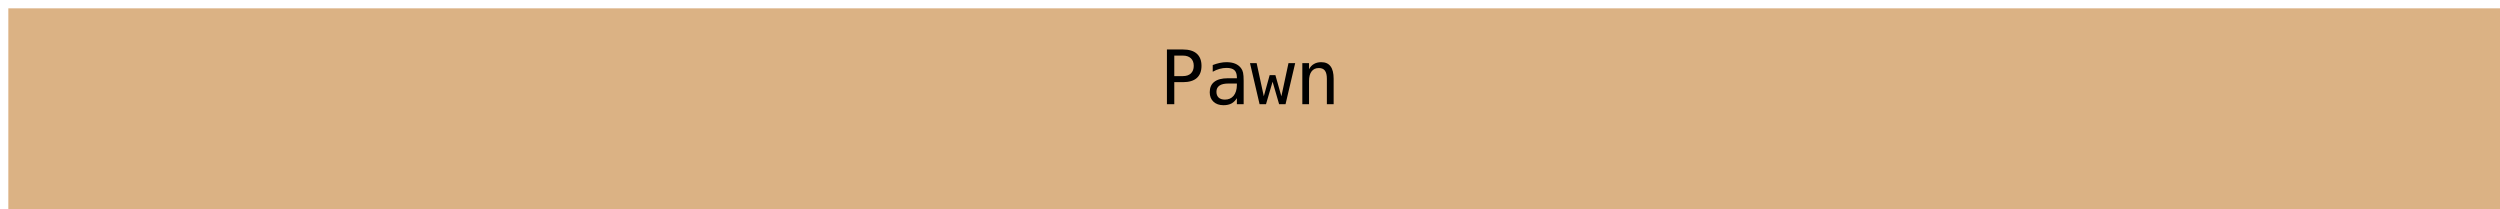
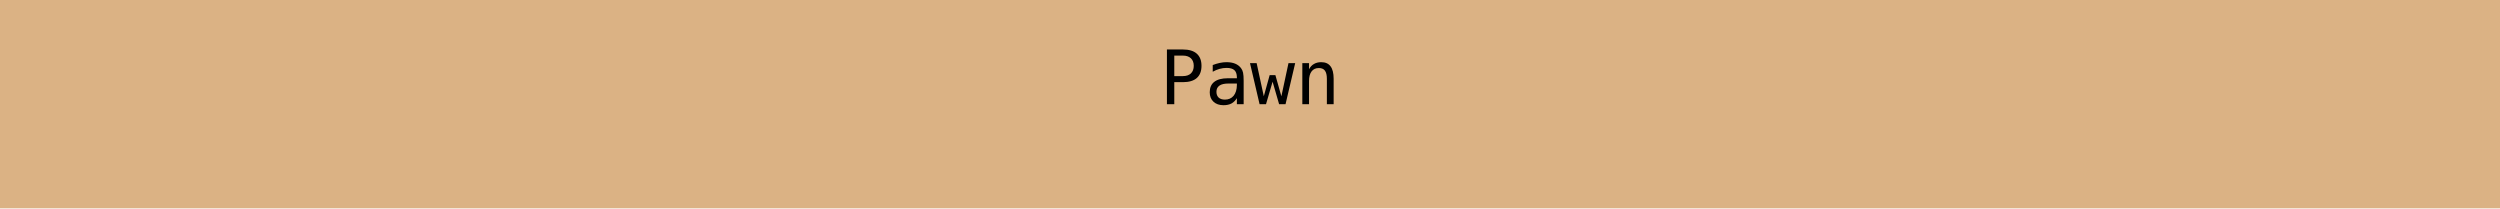
<svg xmlns="http://www.w3.org/2000/svg" width="600" height="50">
-   <rect x="2" y="2" width="600" height="50" style="fill: #dbb284" />
+   <rect width="600" height="50" style="fill: #dbb284" />
  <text x="50%" y="50%" font-size="18" text-anchor="middle" alignment-baseline="middle" font-family="monospace, sans-serif" fill="#000">
    Pawn
  </text>
</svg>
